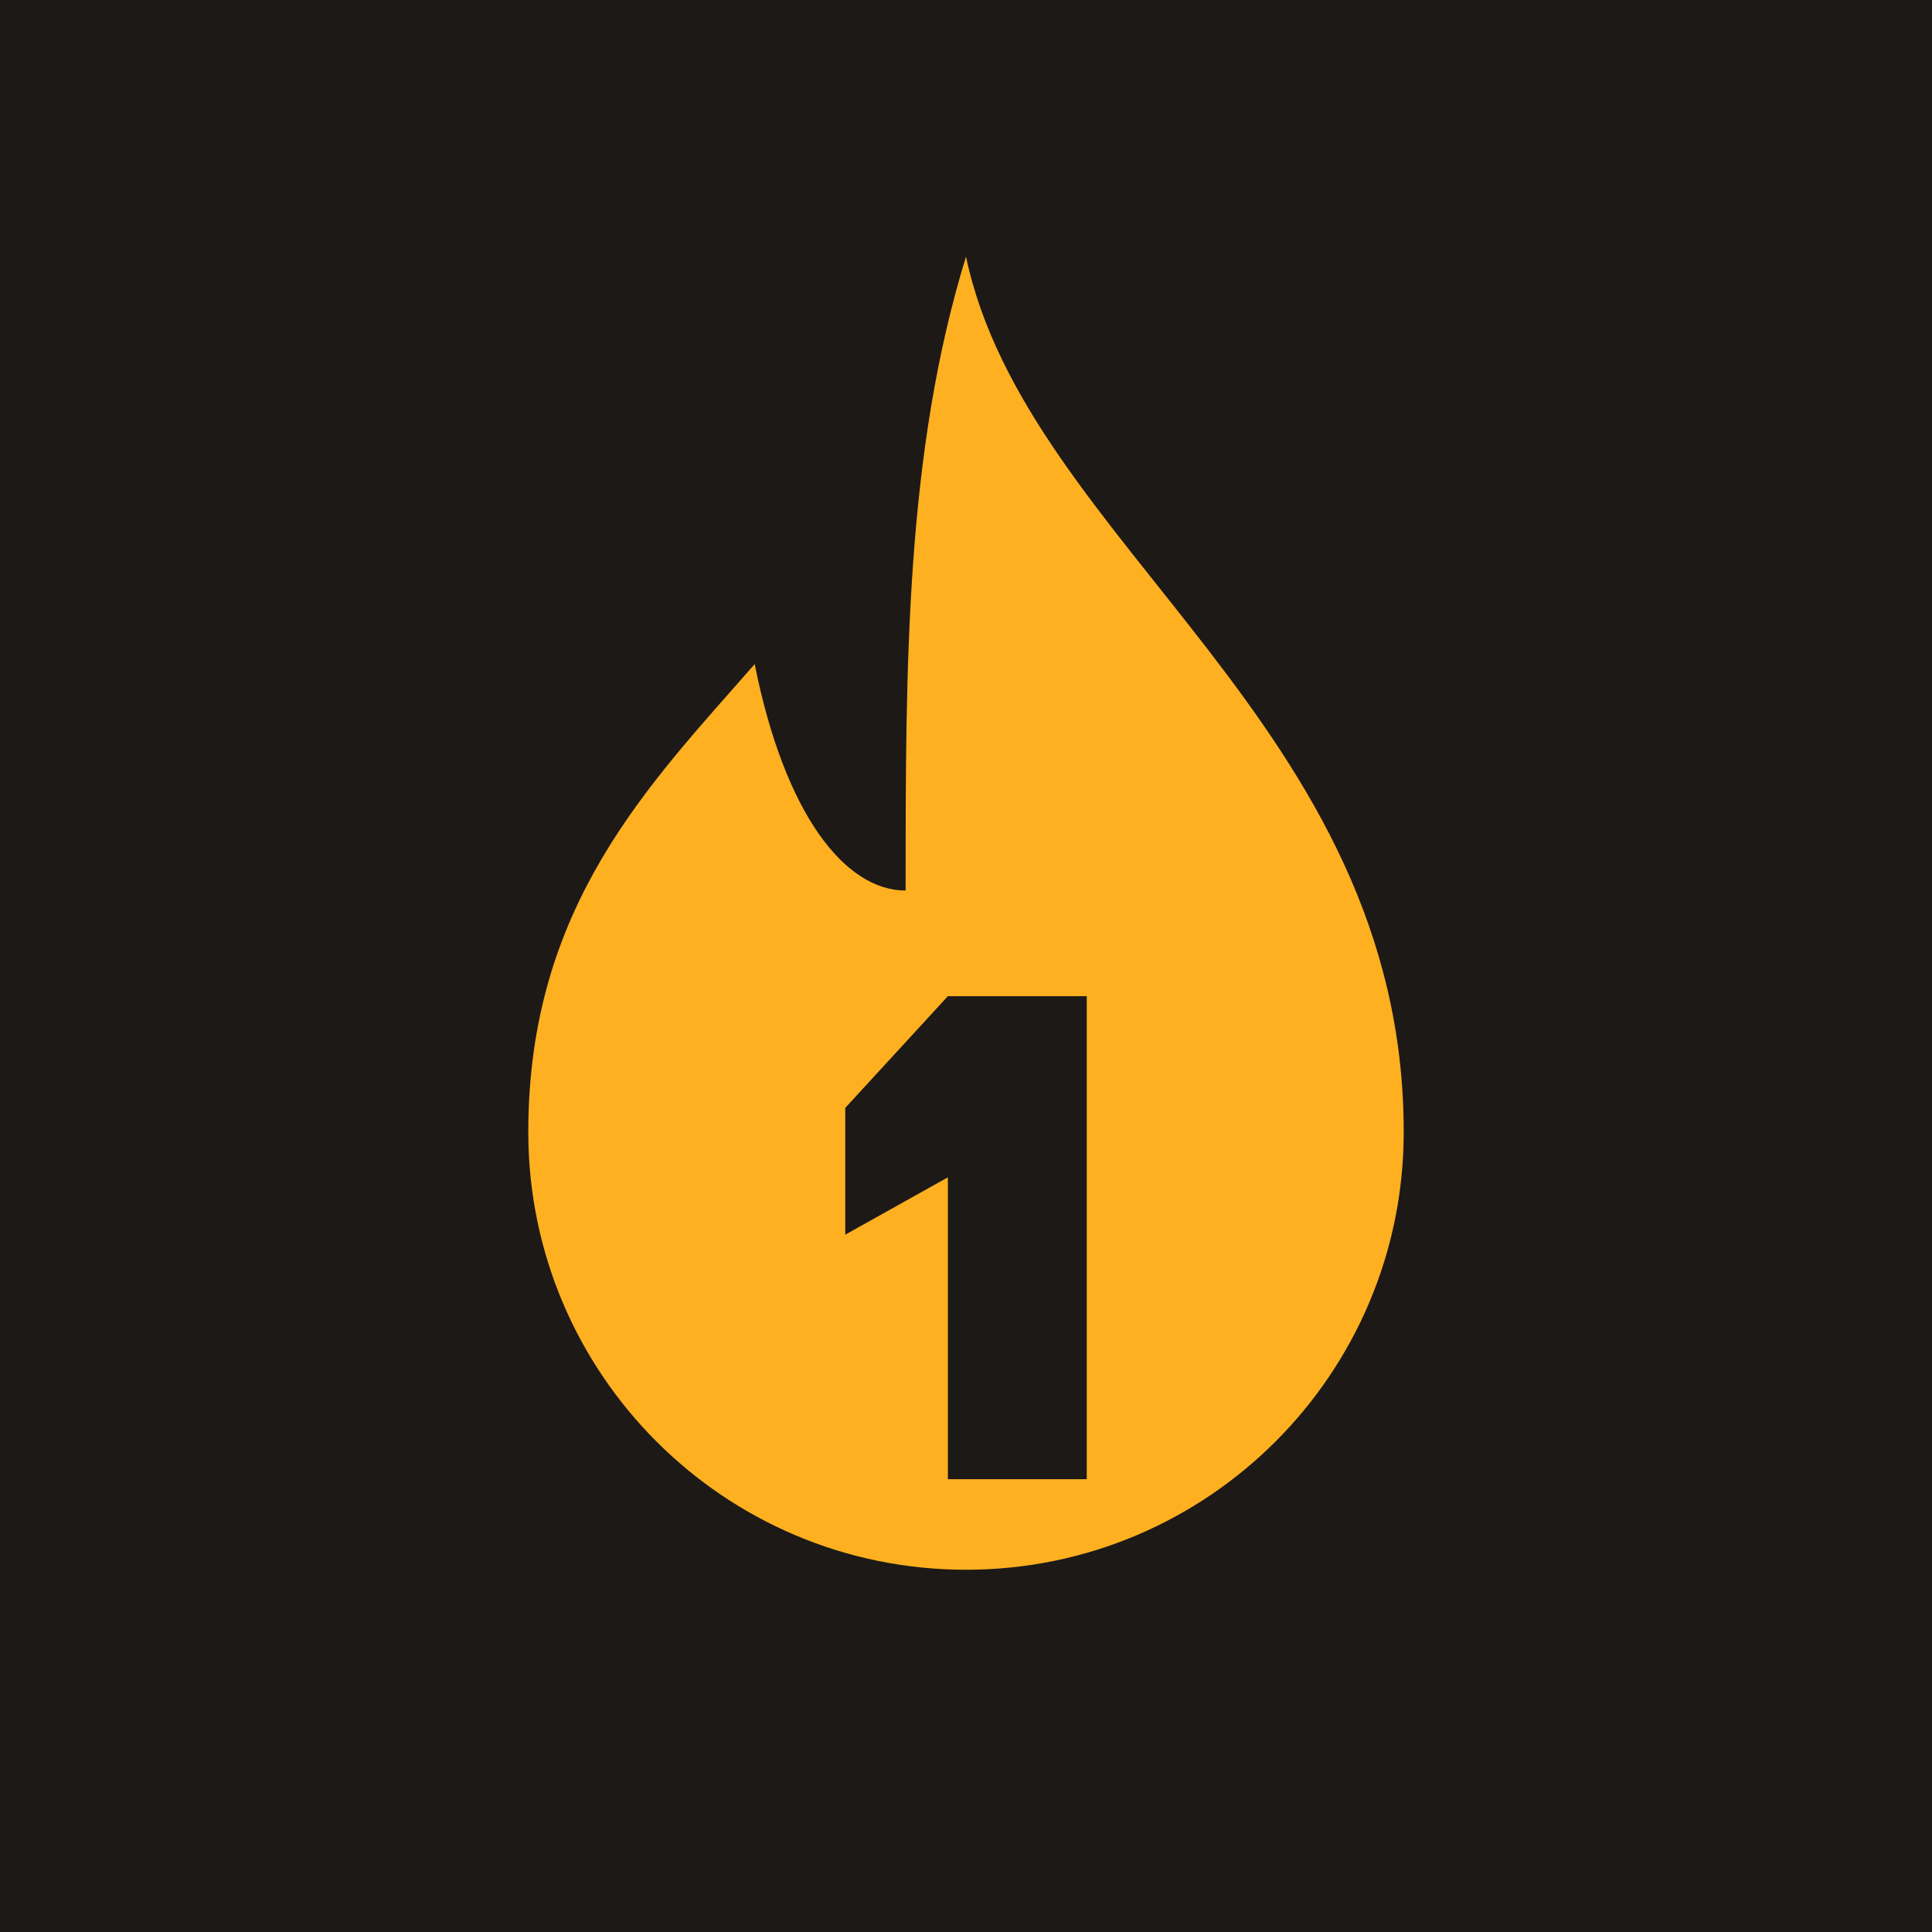
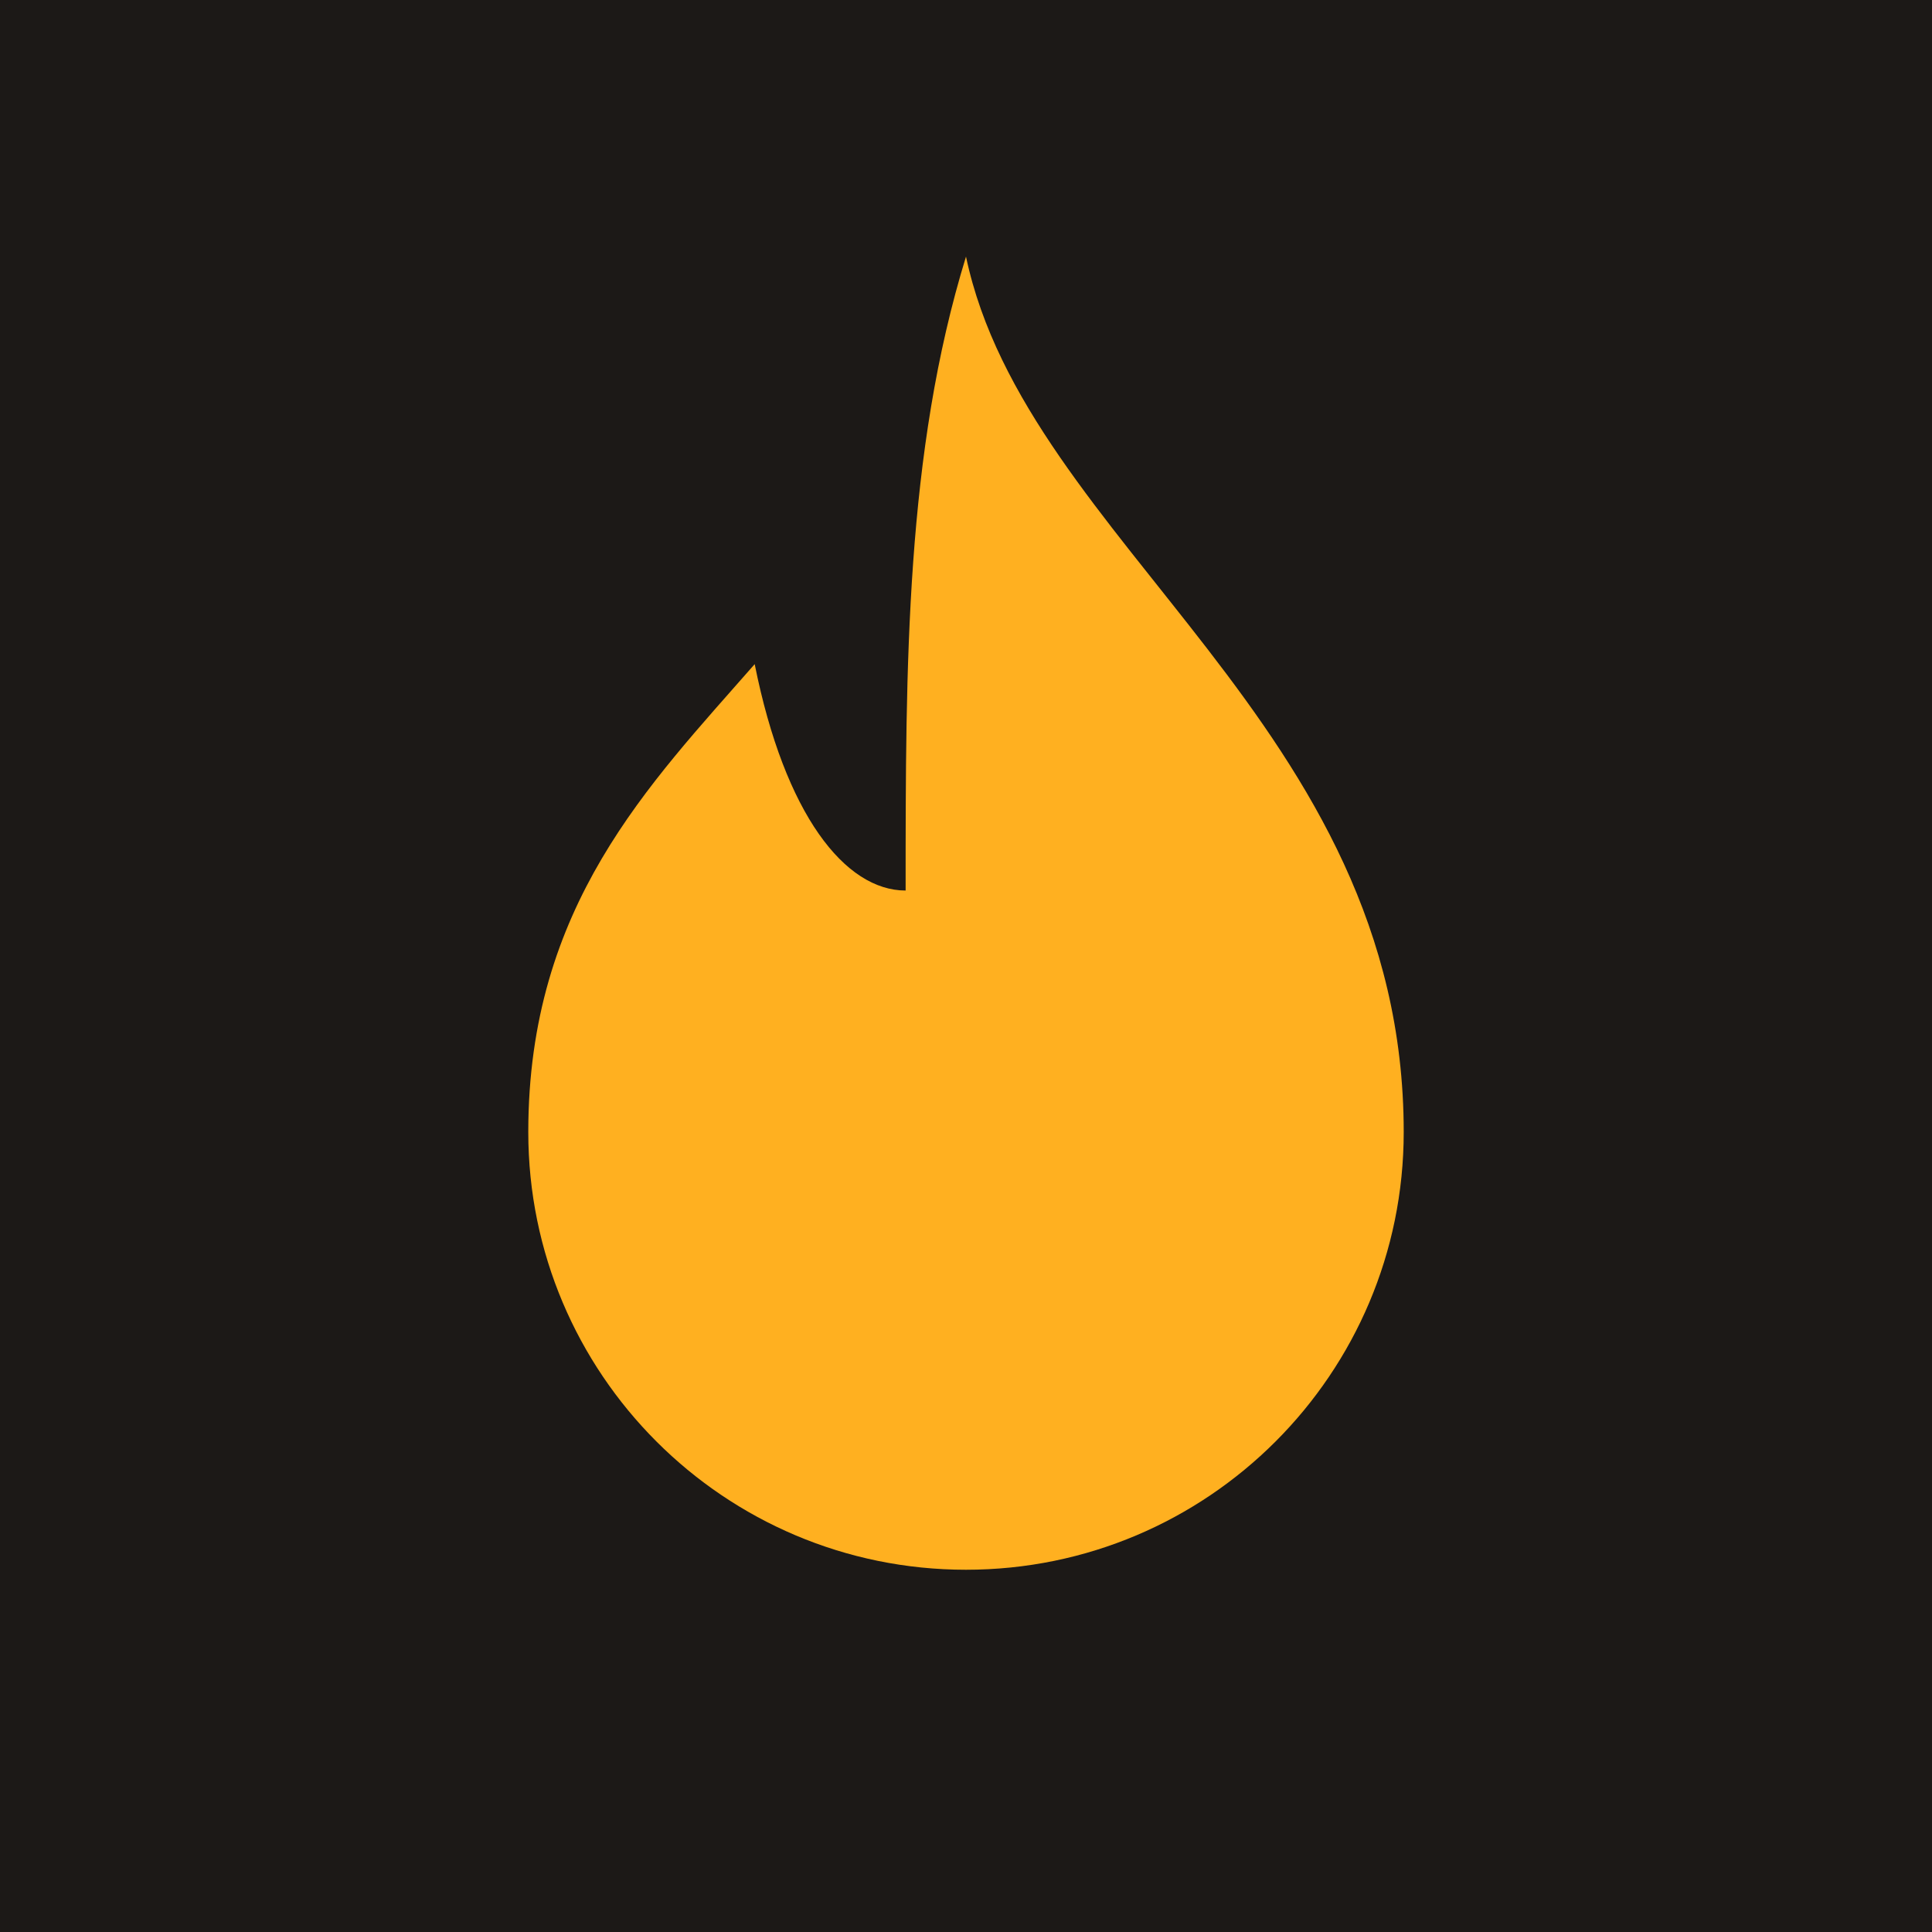
<svg xmlns="http://www.w3.org/2000/svg" viewBox="0 0 64 64">
  <rect width="64" height="64" fill="#1C1917" />
  <path d="M32 8.5C34 18 46.5 24 46.5 37.5A14.5 14.5 0 0 1 17.5 37.5C17.5 30 21.5 26 25 22C26 27 28 29.5 30 29.5C30 22 30 15 32 8.5Z" fill="#FFB020" />
-   <path d="M31.4 33H36V49H31.4V39L28 40.9V36.7Z" fill="#1C1917" />
</svg>
